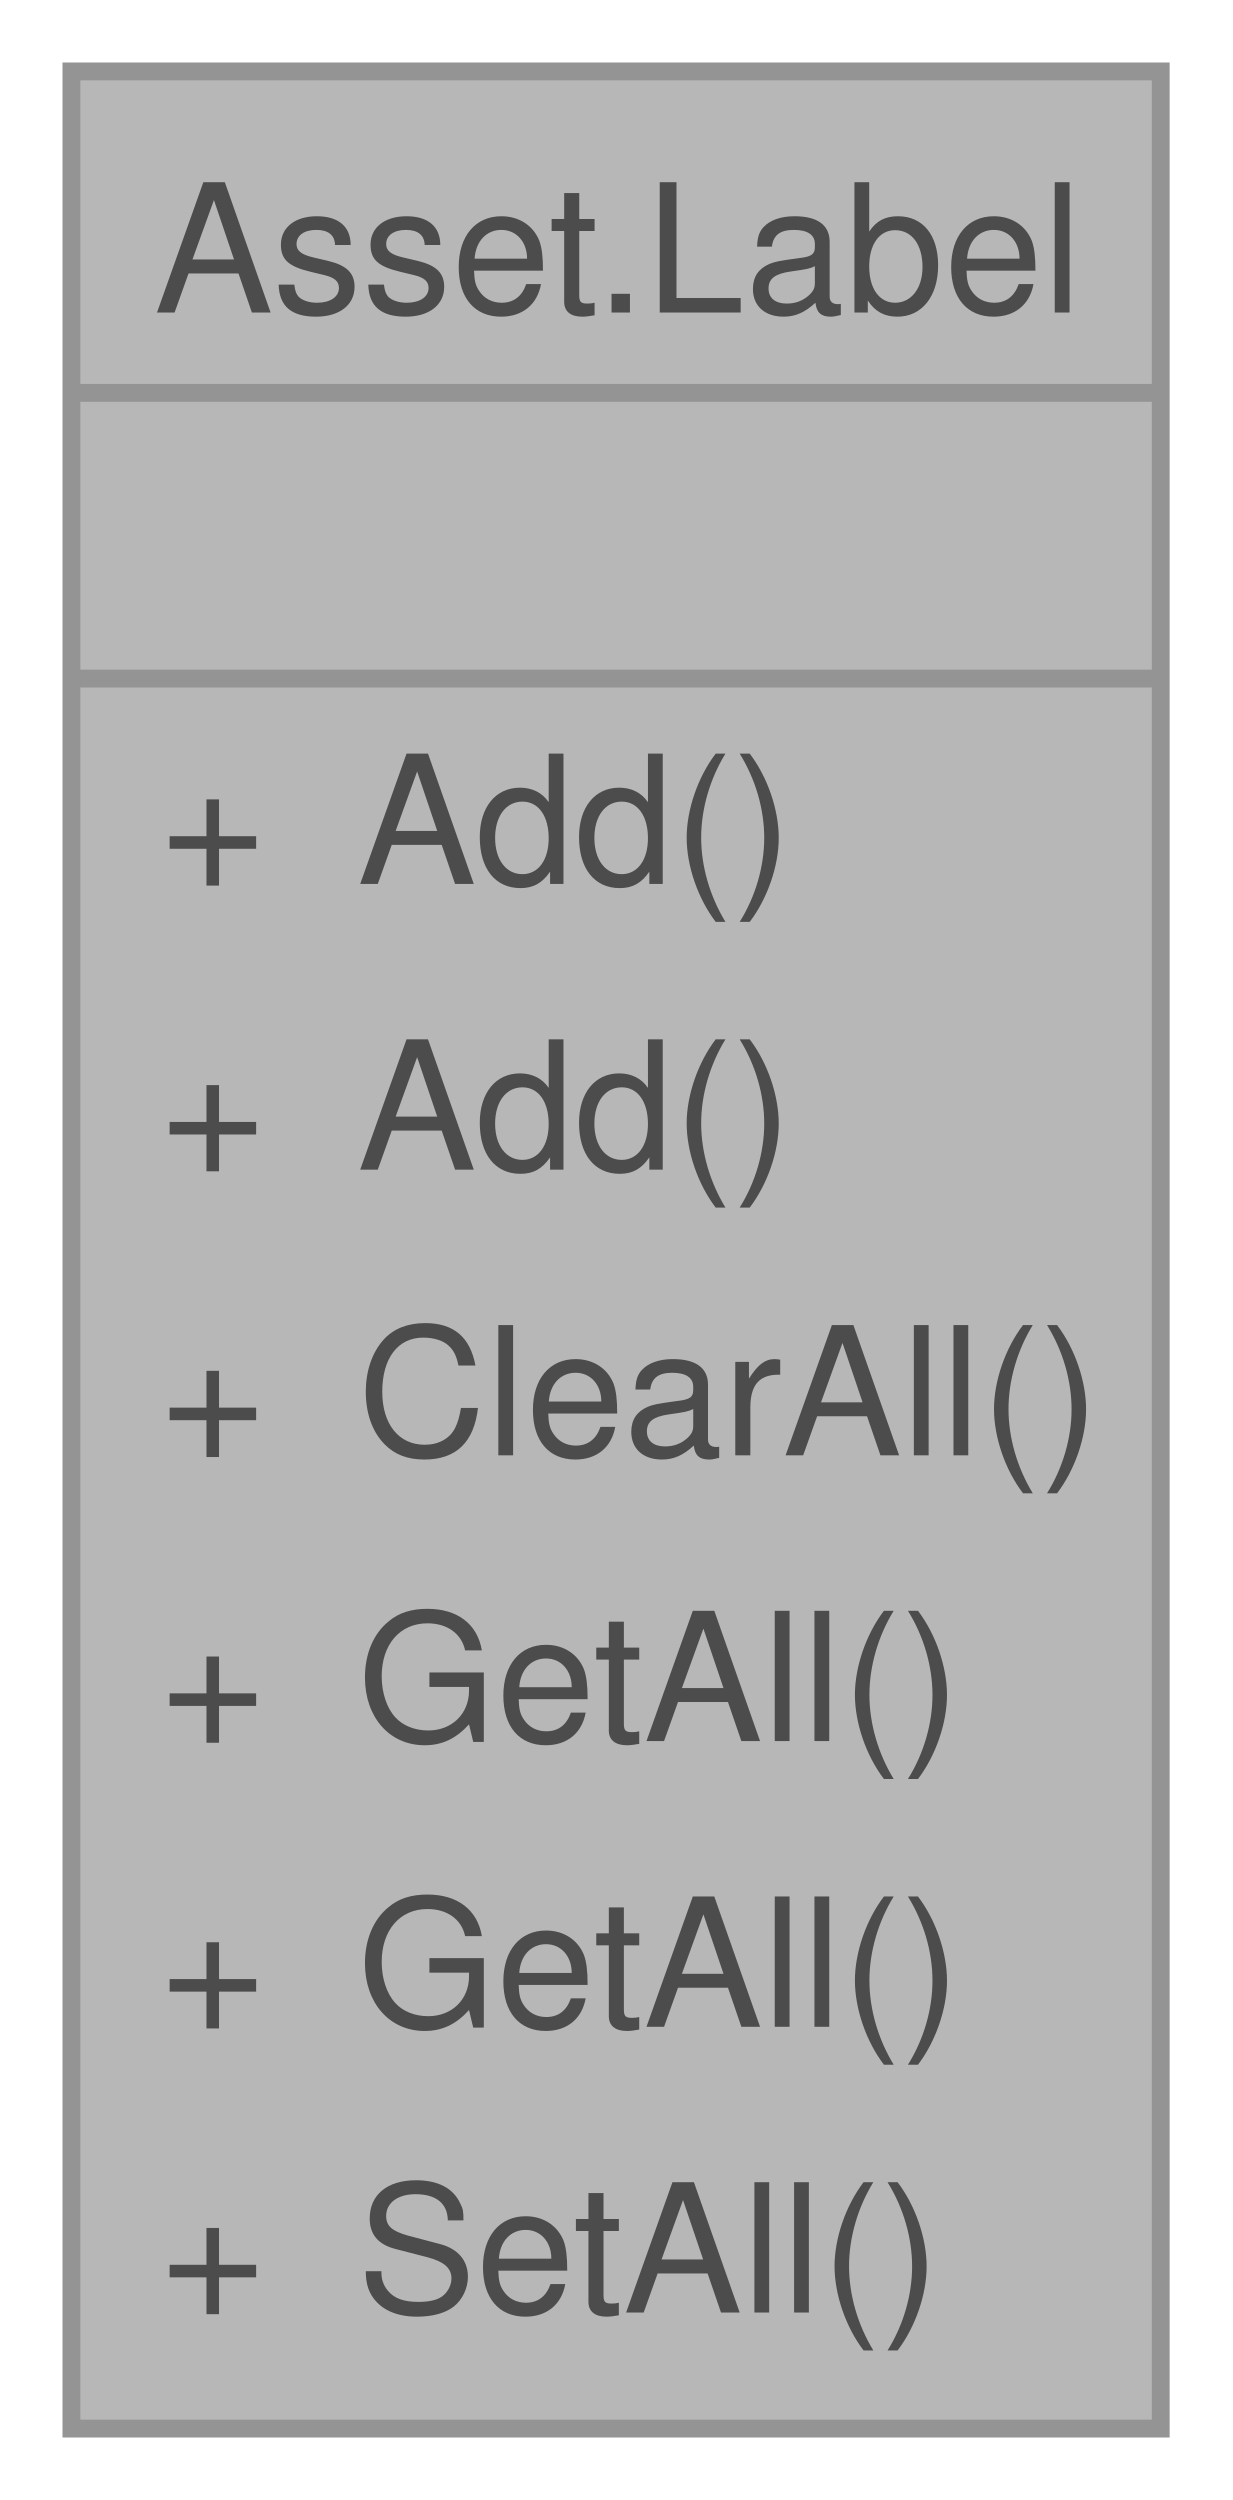
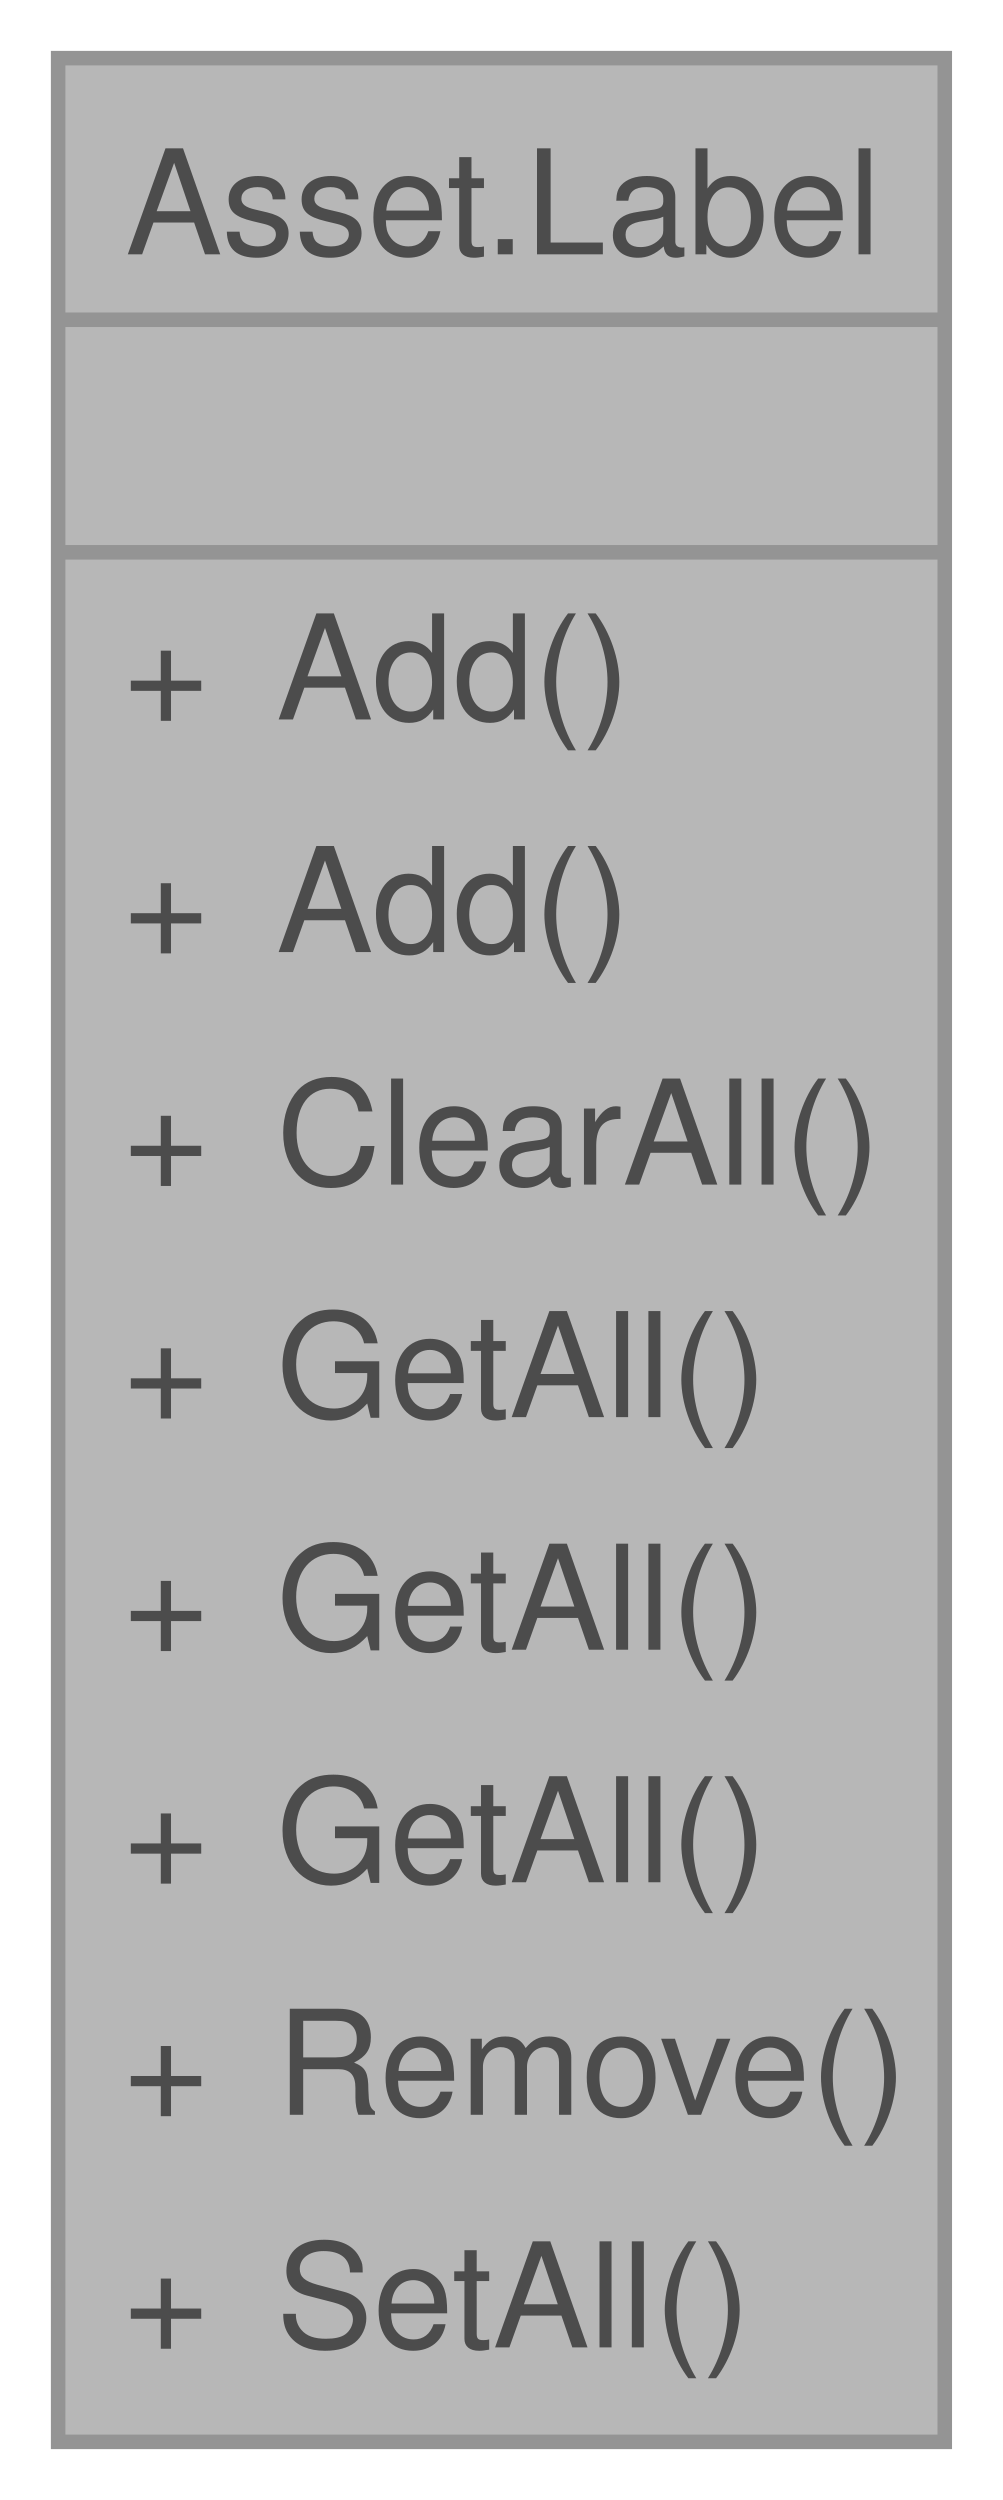
- <svg xmlns="http://www.w3.org/2000/svg" xmlns:xlink="http://www.w3.org/1999/xlink" width="69pt" height="140pt" viewBox="0.00 0.00 69.00 140.00">
+ <svg xmlns="http://www.w3.org/2000/svg" xmlns:xlink="http://www.w3.org/1999/xlink" width="69pt" height="172pt" viewBox="0.00 0.00 69.00 172.00">
  <svg id="main" version="1.1" xml:space="preserve">
    <style type="text/css">
.node, .edge {opacity: 0.7;}
.node.selected, .edge.selected {opacity: 1;}
.edge:hover path { stroke: red; }
.edge:hover polygon { stroke: red; fill: red; }
</style>
    <svg id="graph" class="graph">
-       <g id="graph0" class="graph" transform="scale(1 1) rotate(0) translate(4 136)">
+       <g id="graph0" class="graph" transform="scale(1 1) rotate(0) translate(4 168)">
        <g id="Node000001" class="node">
          <g id="a_Node000001">
            <a xlink:title="Groups all asset label related static methods.">
-               <polygon fill="#999999" stroke="none" points="61,-132 0,-132 0,0 61,0 61,-132" />
-               <text text-anchor="start" x="4.62" y="-118.5" font-family="Helvetica,sans-Serif" font-size="10.00">Asset.Label</text>
-               <text text-anchor="start" x="29" y="-102.5" font-family="Helvetica,sans-Serif" font-size="10.00"> </text>
-               <text text-anchor="start" x="5" y="-86.5" font-family="Helvetica,sans-Serif" font-size="10.00">+</text>
-               <text text-anchor="start" x="16" y="-86.5" font-family="Helvetica,sans-Serif" font-size="10.00">Add()</text>
-               <text text-anchor="start" x="5" y="-70.5" font-family="Helvetica,sans-Serif" font-size="10.00">+</text>
-               <text text-anchor="start" x="16" y="-70.5" font-family="Helvetica,sans-Serif" font-size="10.00">Add()</text>
-               <text text-anchor="start" x="5" y="-54.5" font-family="Helvetica,sans-Serif" font-size="10.00">+</text>
-               <text text-anchor="start" x="16" y="-54.5" font-family="Helvetica,sans-Serif" font-size="10.00">ClearAll()</text>
-               <text text-anchor="start" x="5" y="-38.5" font-family="Helvetica,sans-Serif" font-size="10.00">+</text>
-               <text text-anchor="start" x="16" y="-38.5" font-family="Helvetica,sans-Serif" font-size="10.00">GetAll()</text>
-               <text text-anchor="start" x="5" y="-22.5" font-family="Helvetica,sans-Serif" font-size="10.00">+</text>
-               <text text-anchor="start" x="16" y="-22.5" font-family="Helvetica,sans-Serif" font-size="10.00">GetAll()</text>
-               <text text-anchor="start" x="5" y="-6.5" font-family="Helvetica,sans-Serif" font-size="10.00">+</text>
-               <text text-anchor="start" x="16" y="-6.5" font-family="Helvetica,sans-Serif" font-size="10.00">SetAll()</text>
-               <polygon fill="#666666" stroke="#666666" points="0,-114 0,-114 61,-114 61,-114 0,-114" />
-               <polygon fill="#666666" stroke="#666666" points="0,-98 0,-98 61,-98 61,-98 0,-98" />
-               <polygon fill="none" stroke="#666666" points="0,0 0,-132 61,-132 61,0 0,0" />
+               <polygon fill="#999999" stroke="none" points="61,-164 0,-164 0,0 61,0 61,-164" />
+               <text text-anchor="start" x="4.62" y="-150.5" font-family="Helvetica,sans-Serif" font-size="10.00">Asset.Label</text>
+               <text text-anchor="start" x="29" y="-134.5" font-family="Helvetica,sans-Serif" font-size="10.00"> </text>
+               <text text-anchor="start" x="4.5" y="-118.5" font-family="Helvetica,sans-Serif" font-size="10.00">+</text>
+               <text text-anchor="start" x="15" y="-118.5" font-family="Helvetica,sans-Serif" font-size="10.00">Add()</text>
+               <text text-anchor="start" x="4.5" y="-102.5" font-family="Helvetica,sans-Serif" font-size="10.00">+</text>
+               <text text-anchor="start" x="15" y="-102.5" font-family="Helvetica,sans-Serif" font-size="10.00">Add()</text>
+               <text text-anchor="start" x="4.5" y="-86.5" font-family="Helvetica,sans-Serif" font-size="10.00">+</text>
+               <text text-anchor="start" x="15" y="-86.5" font-family="Helvetica,sans-Serif" font-size="10.00">ClearAll()</text>
+               <text text-anchor="start" x="4.5" y="-70.5" font-family="Helvetica,sans-Serif" font-size="10.00">+</text>
+               <text text-anchor="start" x="15" y="-70.5" font-family="Helvetica,sans-Serif" font-size="10.00">GetAll()</text>
+               <text text-anchor="start" x="4.5" y="-54.5" font-family="Helvetica,sans-Serif" font-size="10.00">+</text>
+               <text text-anchor="start" x="15" y="-54.5" font-family="Helvetica,sans-Serif" font-size="10.00">GetAll()</text>
+               <text text-anchor="start" x="4.5" y="-38.5" font-family="Helvetica,sans-Serif" font-size="10.00">+</text>
+               <text text-anchor="start" x="15" y="-38.5" font-family="Helvetica,sans-Serif" font-size="10.00">GetAll()</text>
+               <text text-anchor="start" x="4.5" y="-22.5" font-family="Helvetica,sans-Serif" font-size="10.00">+</text>
+               <text text-anchor="start" x="15" y="-22.5" font-family="Helvetica,sans-Serif" font-size="10.00">Remove()</text>
+               <text text-anchor="start" x="4.5" y="-6.5" font-family="Helvetica,sans-Serif" font-size="10.00">+</text>
+               <text text-anchor="start" x="15" y="-6.5" font-family="Helvetica,sans-Serif" font-size="10.00">SetAll()</text>
+               <polygon fill="#666666" stroke="#666666" points="0,-146 0,-146 61,-146 61,-146 0,-146" />
+               <polygon fill="#666666" stroke="#666666" points="0,-130 0,-130 61,-130 61,-130 0,-130" />
+               <polygon fill="none" stroke="#666666" points="0,0 0,-164 61,-164 61,0 0,0" />
            </a>
          </g>
        </g>
      </g>
    </svg>
  </svg>
  <style type="text/css">

[data-mouse-over-selected='false'] { opacity: 0.7; }
[data-mouse-over-selected='true']  { opacity: 1.0; }

</style>
</svg>
